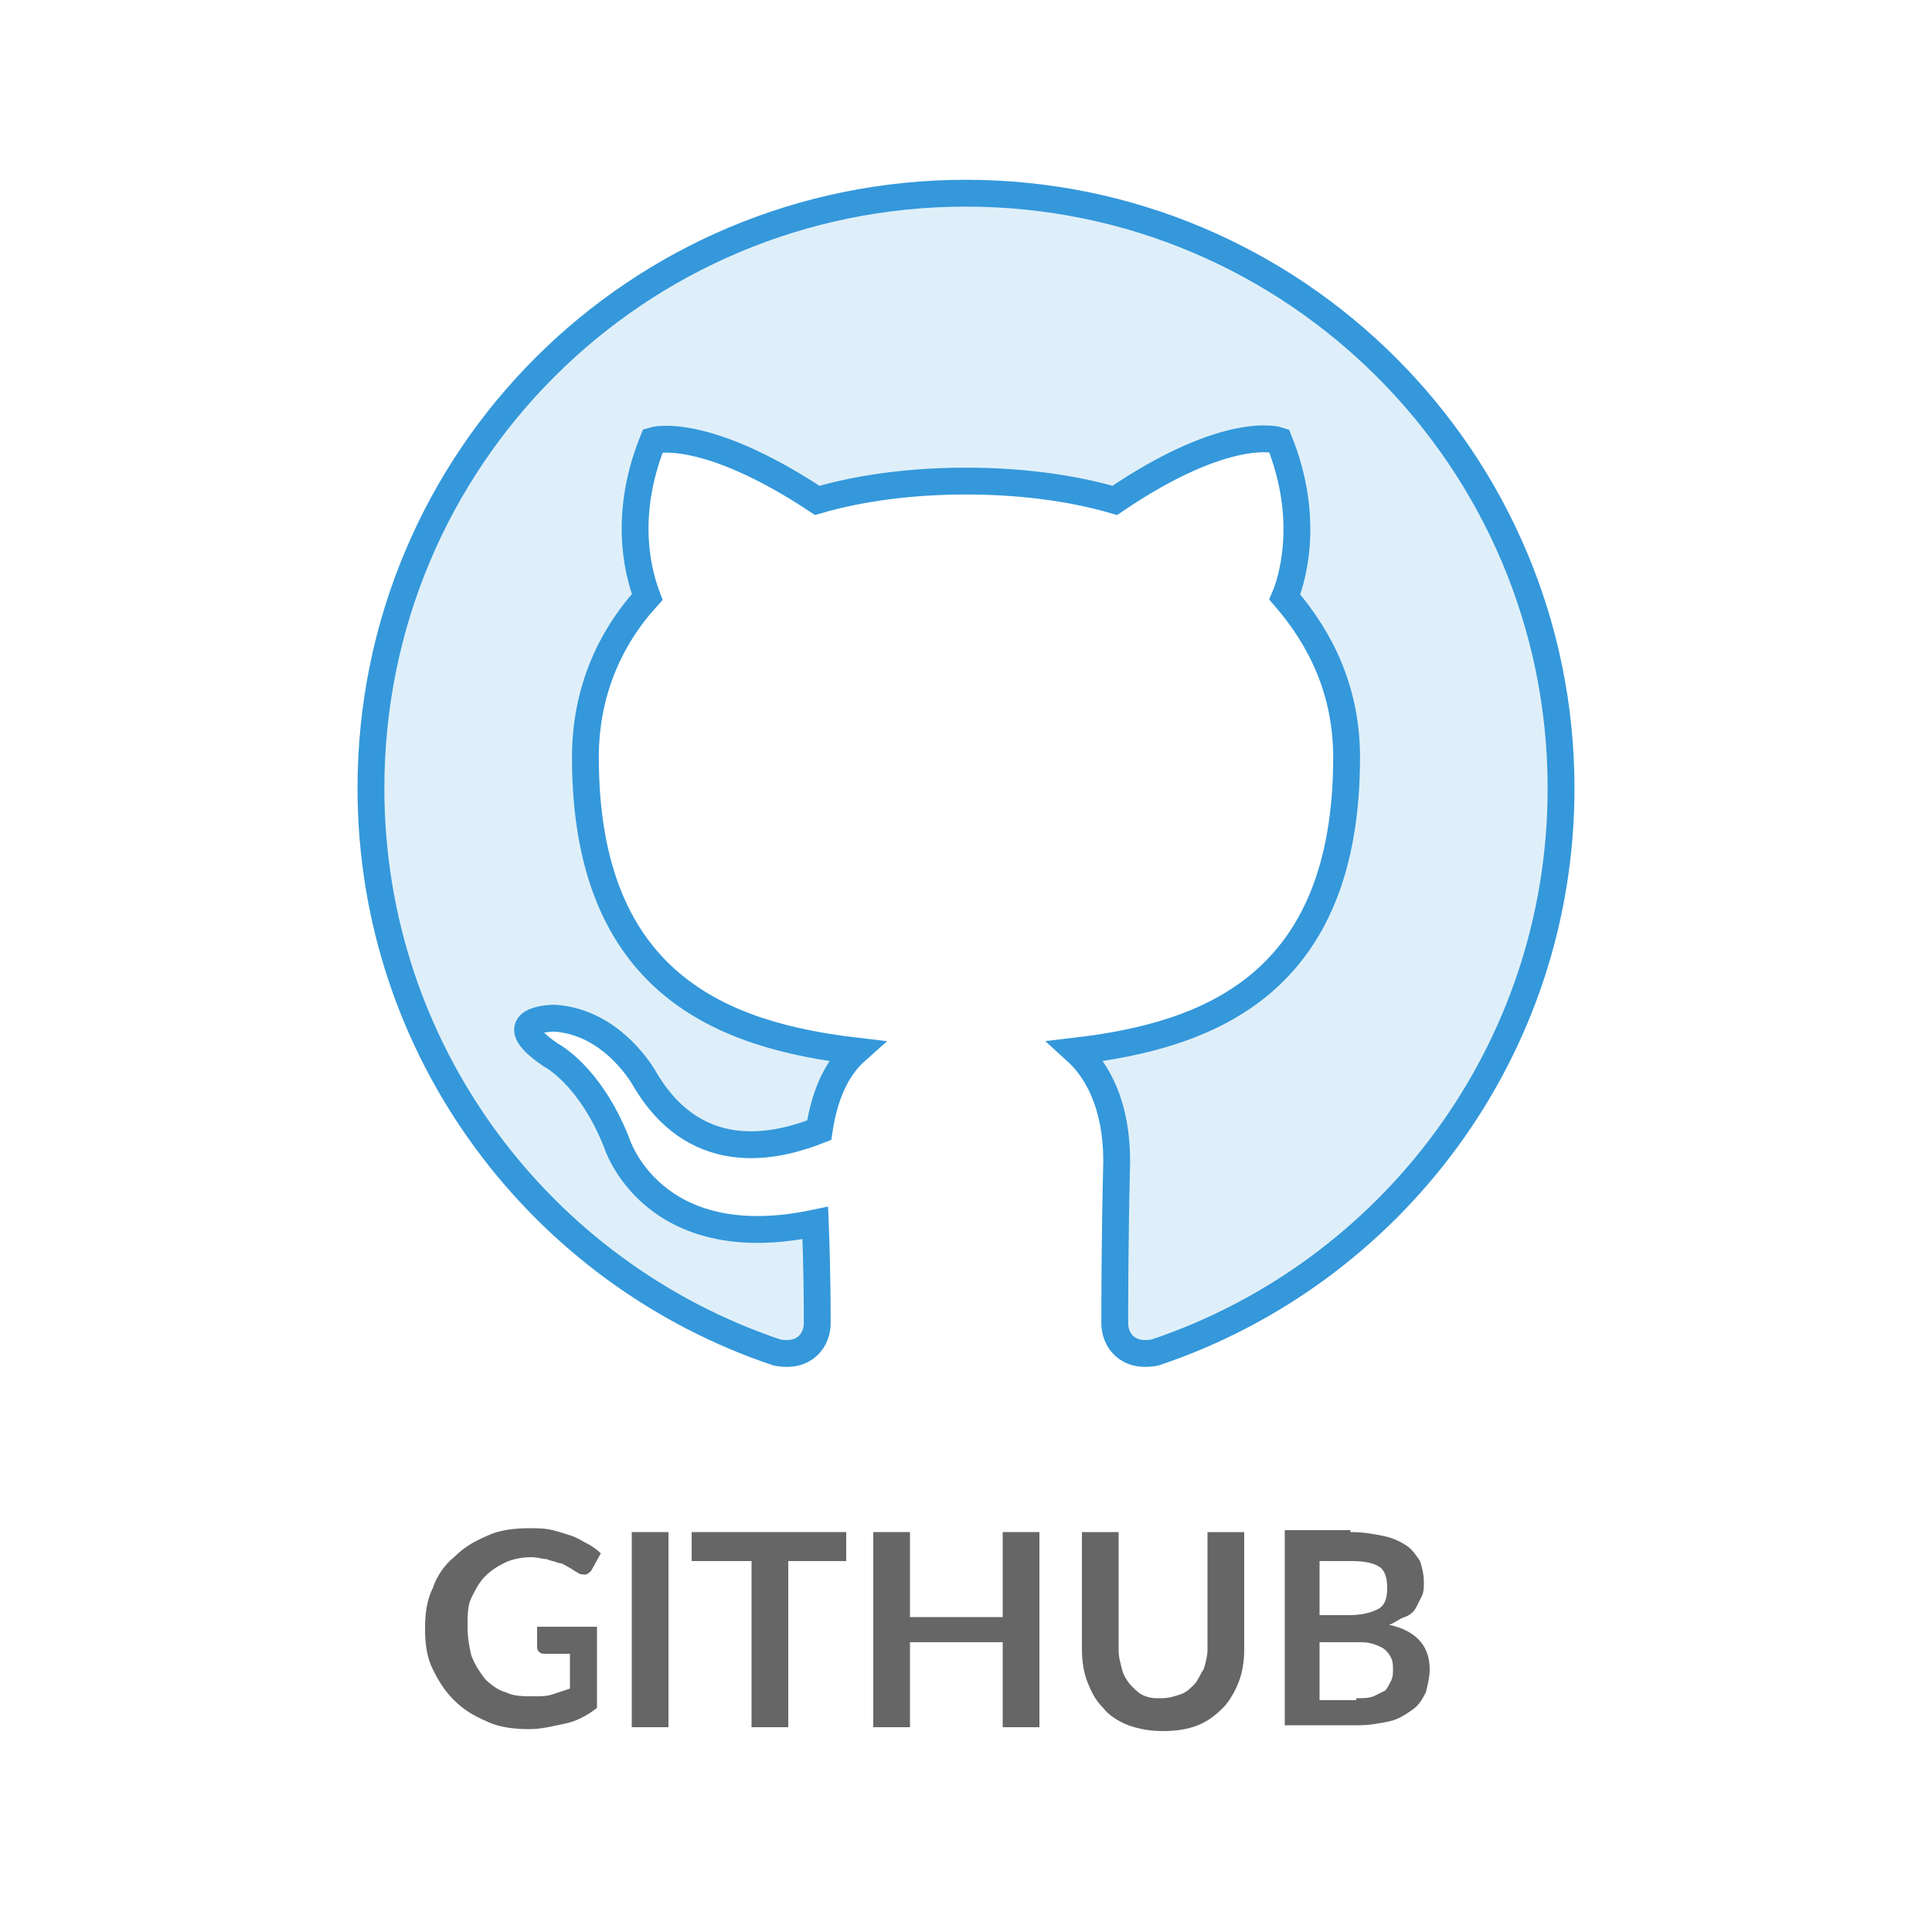
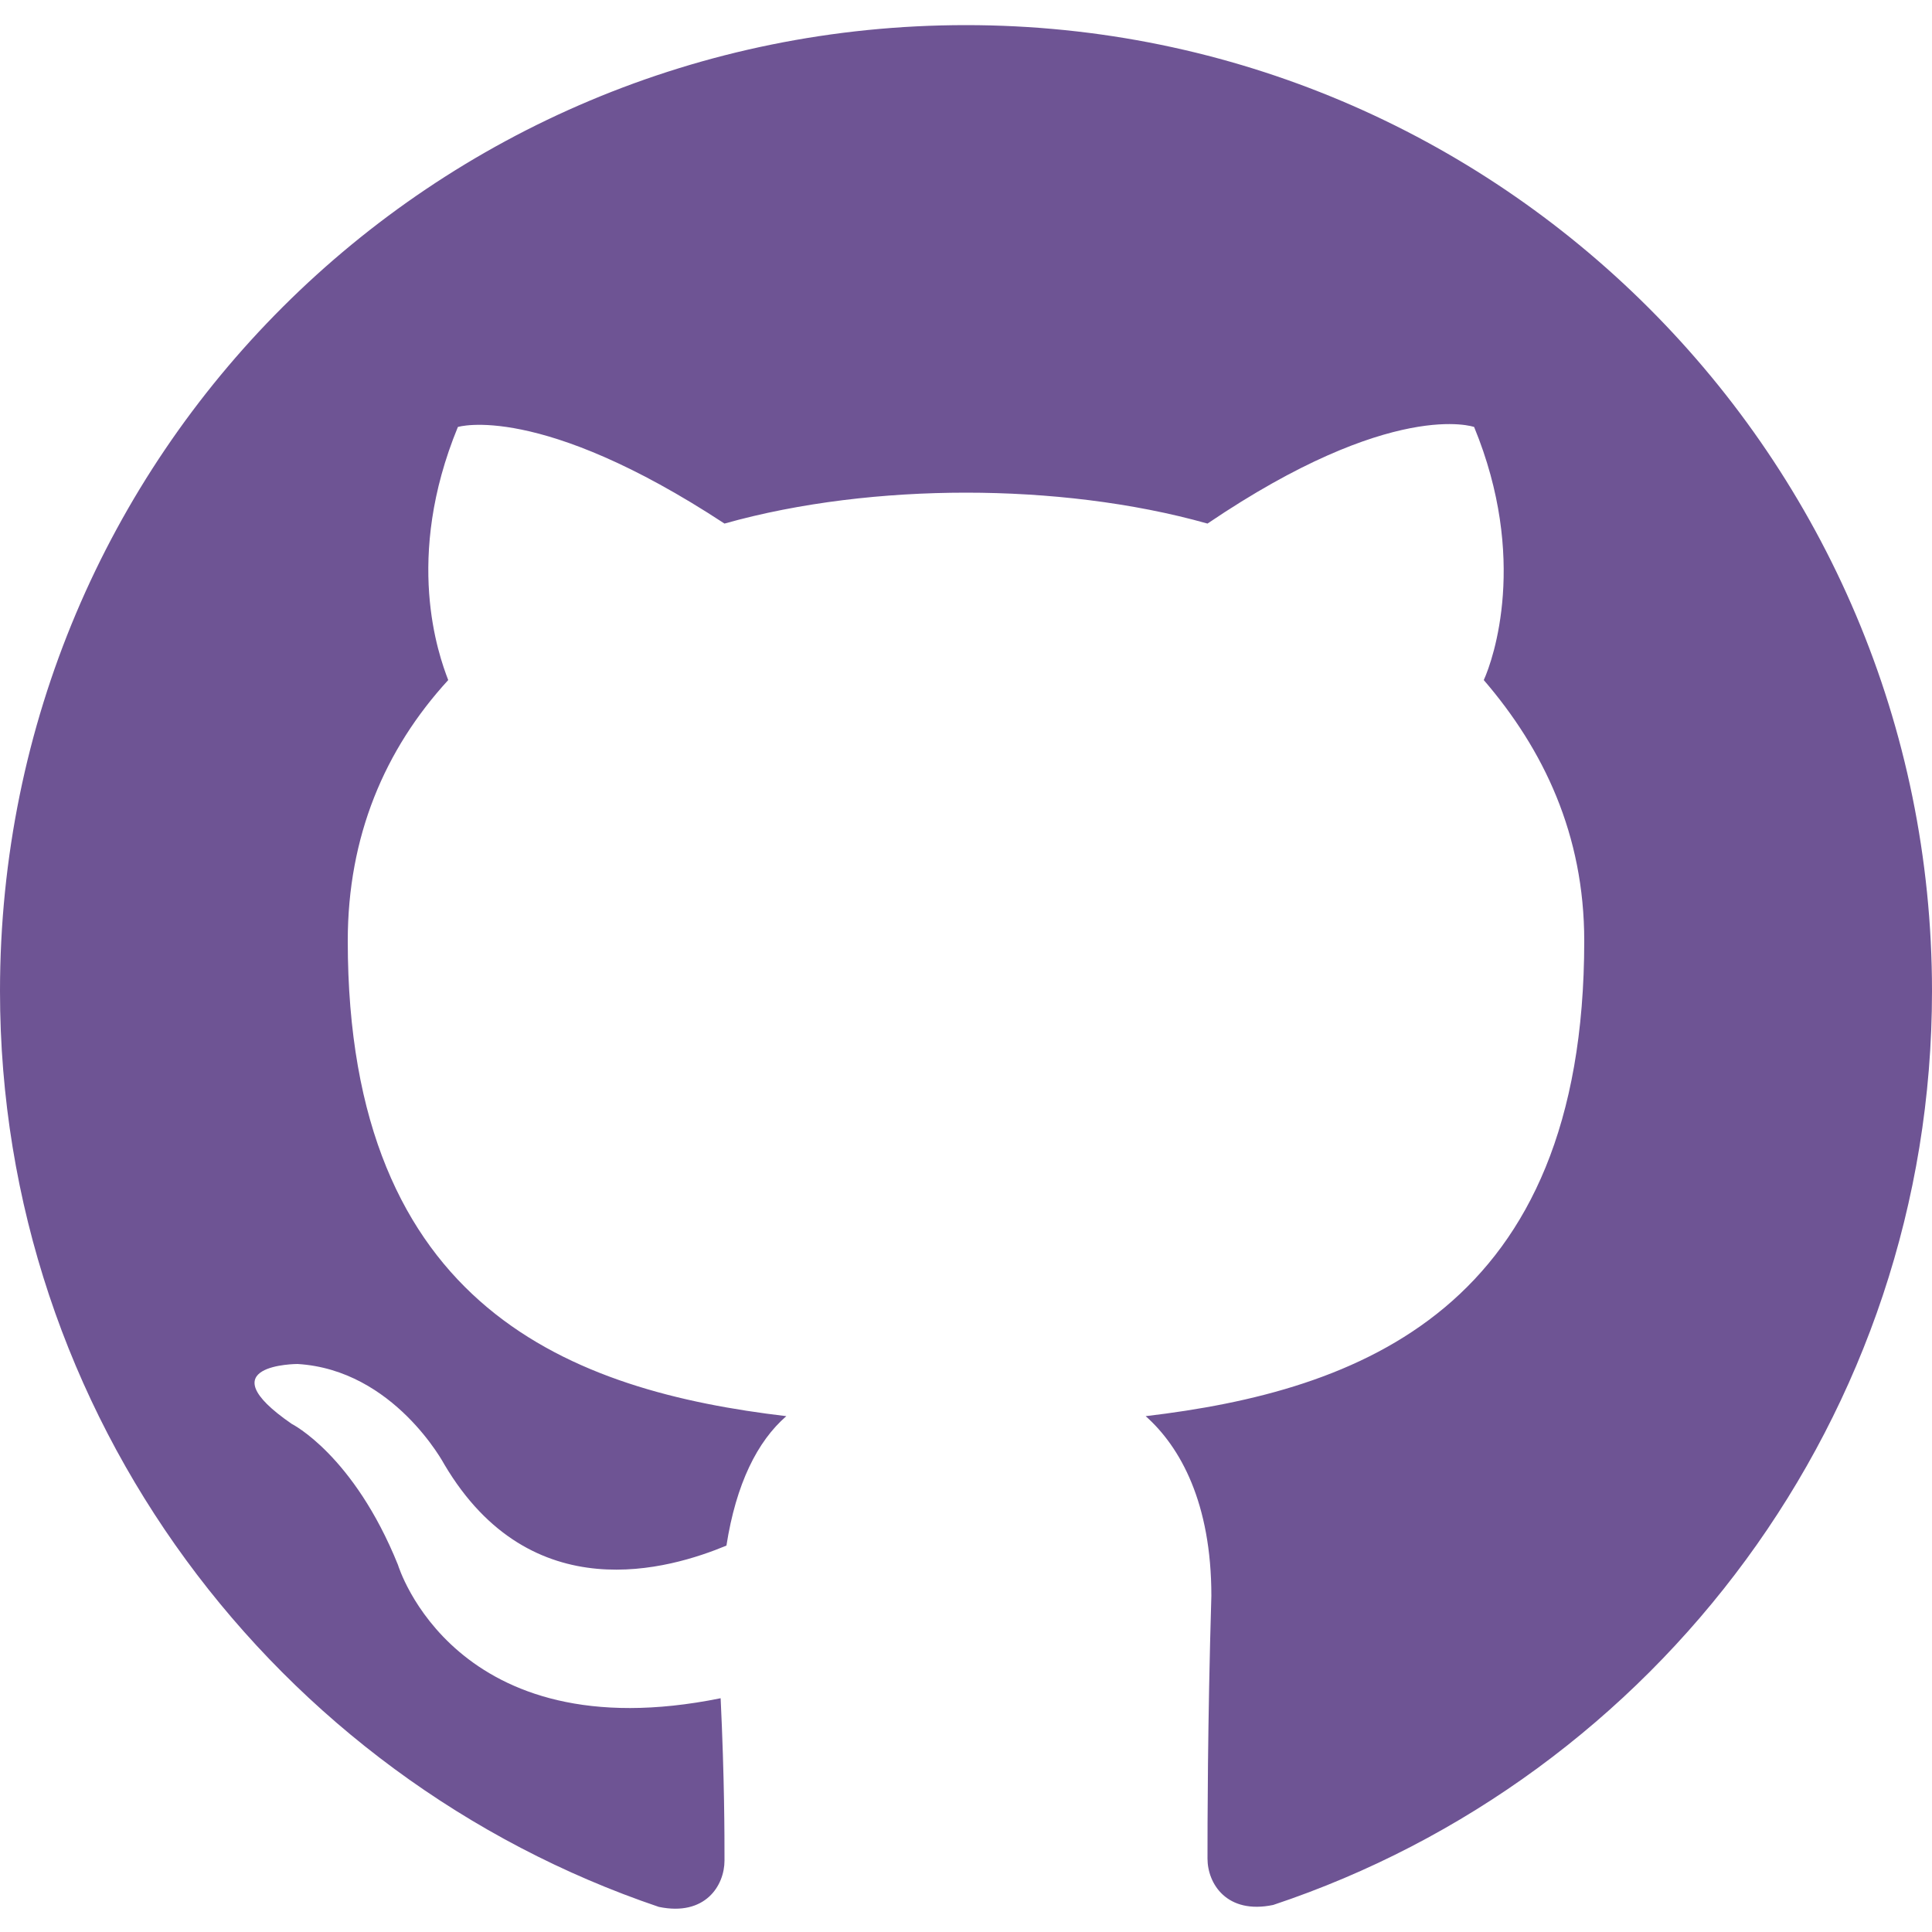
- <svg xmlns="http://www.w3.org/2000/svg" version="1.1" id="Layer_1" x="0px" y="0px" viewBox="-349 251 100 100" style="enable-background:new -349 251 100 100;" xml:space="preserve">
+ <svg xmlns="http://www.w3.org/2000/svg" version="1.1" id="Layer_1" x="0px" y="0px" viewBox="0 0 100 100" style="enable-background:new 0 0 100 100;" xml:space="preserve">
  <style type="text/css">
- 	.st0{fill:#DFEFF9;stroke:#3498DB;stroke-width:1.389;stroke-miterlimit:10;}
- 	.st1{fill:#666666;}
+ 	.st0{fill:#6E5494;}
</style>
  <g>
-     <path class="st0" d="M-299,261c-17,0-30.8,13.7-30.8,30.8c0,13.6,8.8,25.1,21,29.2c1.5,0.3,2.1-0.7,2.1-1.5s0-2.6-0.1-5.2   c-8.5,1.8-10.3-4.2-10.3-4.2c-1.4-3.5-3.4-4.5-3.4-4.5c-2.8-1.9,0.2-1.9,0.2-1.9c3.1,0.2,4.7,3.2,4.7,3.2c2.8,4.7,7.2,3.3,9,2.6   c0.3-2,1-3.3,1.9-4.1c-6.8-0.8-14-3.4-14-15.2c0-3.3,1.2-6.1,3.2-8.3c-0.3-0.8-1.4-3.9,0.3-8.1c0,0,2.6-0.8,8.5,3.1   c2.4-0.7,5.1-1,7.7-1s5.3,0.3,7.7,1c5.9-4,8.5-3.1,8.5-3.1c1.7,4.2,0.6,7.4,0.3,8.1c1.9,2.2,3.2,4.9,3.2,8.3   c0,11.8-7.2,14.4-14,15.2c1.1,1,2.1,2.8,2.1,5.7c-0.1,4.1-0.1,7.4-0.1,8.4c0,0.8,0.6,1.8,2.1,1.5c12.2-4.1,21-15.6,21-29.2   C-268.2,274.8-282,261-299,261z" />
-   </g>
-   <g>
-     <path class="st1" d="M-318.1,335.3v4.1c-0.5,0.4-1.1,0.7-1.6,0.8s-1.2,0.3-1.9,0.3c-0.8,0-1.6-0.1-2.2-0.4   c-0.7-0.3-1.2-0.6-1.7-1.1c-0.5-0.5-0.8-1-1.1-1.6c-0.3-0.6-0.4-1.3-0.4-2.1c0-0.8,0.1-1.5,0.4-2.1c0.2-0.6,0.6-1.2,1.1-1.6   c0.5-0.5,1-0.8,1.7-1.1c0.6-0.3,1.4-0.4,2.2-0.4c0.4,0,0.8,0,1.2,0.1c0.4,0.1,0.7,0.2,1,0.3c0.3,0.1,0.6,0.3,0.8,0.4   s0.5,0.3,0.7,0.5l-0.5,0.9c-0.1,0.1-0.2,0.2-0.3,0.2c-0.1,0-0.3,0-0.4-0.1c-0.2-0.1-0.3-0.2-0.5-0.3c-0.2-0.1-0.3-0.2-0.5-0.2   c-0.2-0.1-0.4-0.1-0.6-0.2c-0.2,0-0.5-0.1-0.8-0.1c-0.5,0-1,0.1-1.4,0.3c-0.4,0.2-0.7,0.4-1,0.7s-0.5,0.7-0.7,1.1   c-0.2,0.4-0.2,0.9-0.2,1.5c0,0.6,0.1,1.1,0.2,1.5c0.2,0.5,0.4,0.8,0.7,1.2c0.3,0.3,0.7,0.6,1.1,0.7c0.4,0.2,0.9,0.2,1.4,0.2   c0.4,0,0.7,0,1-0.1s0.6-0.2,0.9-0.3v-1.8h-1.3c-0.1,0-0.2,0-0.3-0.1c-0.1-0.1-0.1-0.2-0.1-0.2v-1.1H-318.1z" />
-     <path class="st1" d="M-314.4,340.4h-1.9v-10.1h1.9V340.4z" />
-     <path class="st1" d="M-305.1,331.8h-3.1v8.6h-1.9v-8.6h-3.1v-1.5h8V331.8z" />
-     <path class="st1" d="M-295.2,330.3v10.1h-1.9V336h-4.8v4.4h-1.9v-10.1h1.9v4.4h4.8v-4.4H-295.2z" />
-     <path class="st1" d="M-288.9,338.9c0.4,0,0.7-0.1,1-0.2c0.3-0.1,0.5-0.3,0.7-0.5c0.2-0.2,0.3-0.5,0.5-0.8c0.1-0.3,0.2-0.7,0.2-1   v-6.1h1.9v6.1c0,0.6-0.1,1.2-0.3,1.7c-0.2,0.5-0.5,1-0.8,1.3c-0.4,0.4-0.8,0.7-1.3,0.9c-0.5,0.2-1.1,0.3-1.8,0.3   c-0.7,0-1.2-0.1-1.8-0.3c-0.5-0.2-1-0.5-1.3-0.9c-0.4-0.4-0.6-0.8-0.8-1.3s-0.3-1.1-0.3-1.7v-6.1h1.9v6.1c0,0.4,0.1,0.7,0.2,1.1   c0.1,0.3,0.3,0.6,0.5,0.8s0.4,0.4,0.7,0.5S-289.3,338.9-288.9,338.9z" />
-     <path class="st1" d="M-279.1,330.3c0.7,0,1.2,0.1,1.7,0.2c0.5,0.1,0.9,0.3,1.2,0.5c0.3,0.2,0.5,0.5,0.7,0.8   c0.1,0.3,0.2,0.7,0.2,1.1c0,0.2,0,0.5-0.1,0.7c-0.1,0.2-0.2,0.4-0.3,0.6c-0.1,0.2-0.3,0.4-0.6,0.5s-0.5,0.3-0.8,0.4   c1.4,0.3,2.1,1.1,2.1,2.3c0,0.4-0.1,0.8-0.2,1.2c-0.2,0.4-0.4,0.7-0.7,0.9s-0.7,0.5-1.2,0.6c-0.5,0.1-1,0.2-1.6,0.2h-3.8v-10.1   H-279.1z M-280.7,331.7v2.9h1.5c0.6,0,1.1-0.1,1.5-0.3s0.5-0.6,0.5-1.1c0-0.5-0.1-0.9-0.4-1.1c-0.3-0.2-0.8-0.3-1.4-0.3H-280.7z    M-278.8,338.9c0.4,0,0.6,0,0.9-0.1c0.2-0.1,0.4-0.2,0.6-0.3c0.1-0.1,0.2-0.3,0.3-0.5c0.1-0.2,0.1-0.4,0.1-0.6c0-0.2,0-0.4-0.1-0.6   c-0.1-0.2-0.2-0.3-0.3-0.4c-0.1-0.1-0.3-0.2-0.6-0.3s-0.5-0.1-0.9-0.1h-1.9v3H-278.8z" />
+     <path class="st0" d="M50,1.3c-27.6,0-50,22.2-50,50C0,73.3,14.3,92,34.1,98.7c2.4,0.5,3.4-1.1,3.4-2.4s0-4.2-0.2-8.4   C23.5,90.7,20.6,81,20.6,81c-2.3-5.7-5.5-7.3-5.5-7.3c-4.5-3.1,0.3-3.1,0.3-3.1c5,0.3,7.6,5.2,7.6,5.2c4.5,7.6,11.7,5.4,14.6,4.2   c0.5-3.2,1.6-5.4,3.1-6.7C29.7,72,18,67.8,18,48.7c0-5.4,1.9-9.9,5.2-13.5c-0.5-1.3-2.3-6.3,0.5-13.1c0,0,4.2-1.3,13.8,5   c3.9-1.1,8.3-1.6,12.5-1.6s8.6,0.5,12.5,1.6c9.6-6.5,13.8-5,13.8-5c2.8,6.8,1,12,0.5,13.1c3.1,3.6,5.2,8,5.2,13.5   C82,67.8,70.3,72,59.3,73.3c1.8,1.6,3.4,4.5,3.4,9.3c-0.2,6.7-0.2,12-0.2,13.6c0,1.3,1,2.9,3.4,2.4C85.7,92,100,73.3,100,51.3   C100,23.7,77.6,1.3,50,1.3z" />
  </g>
</svg>
